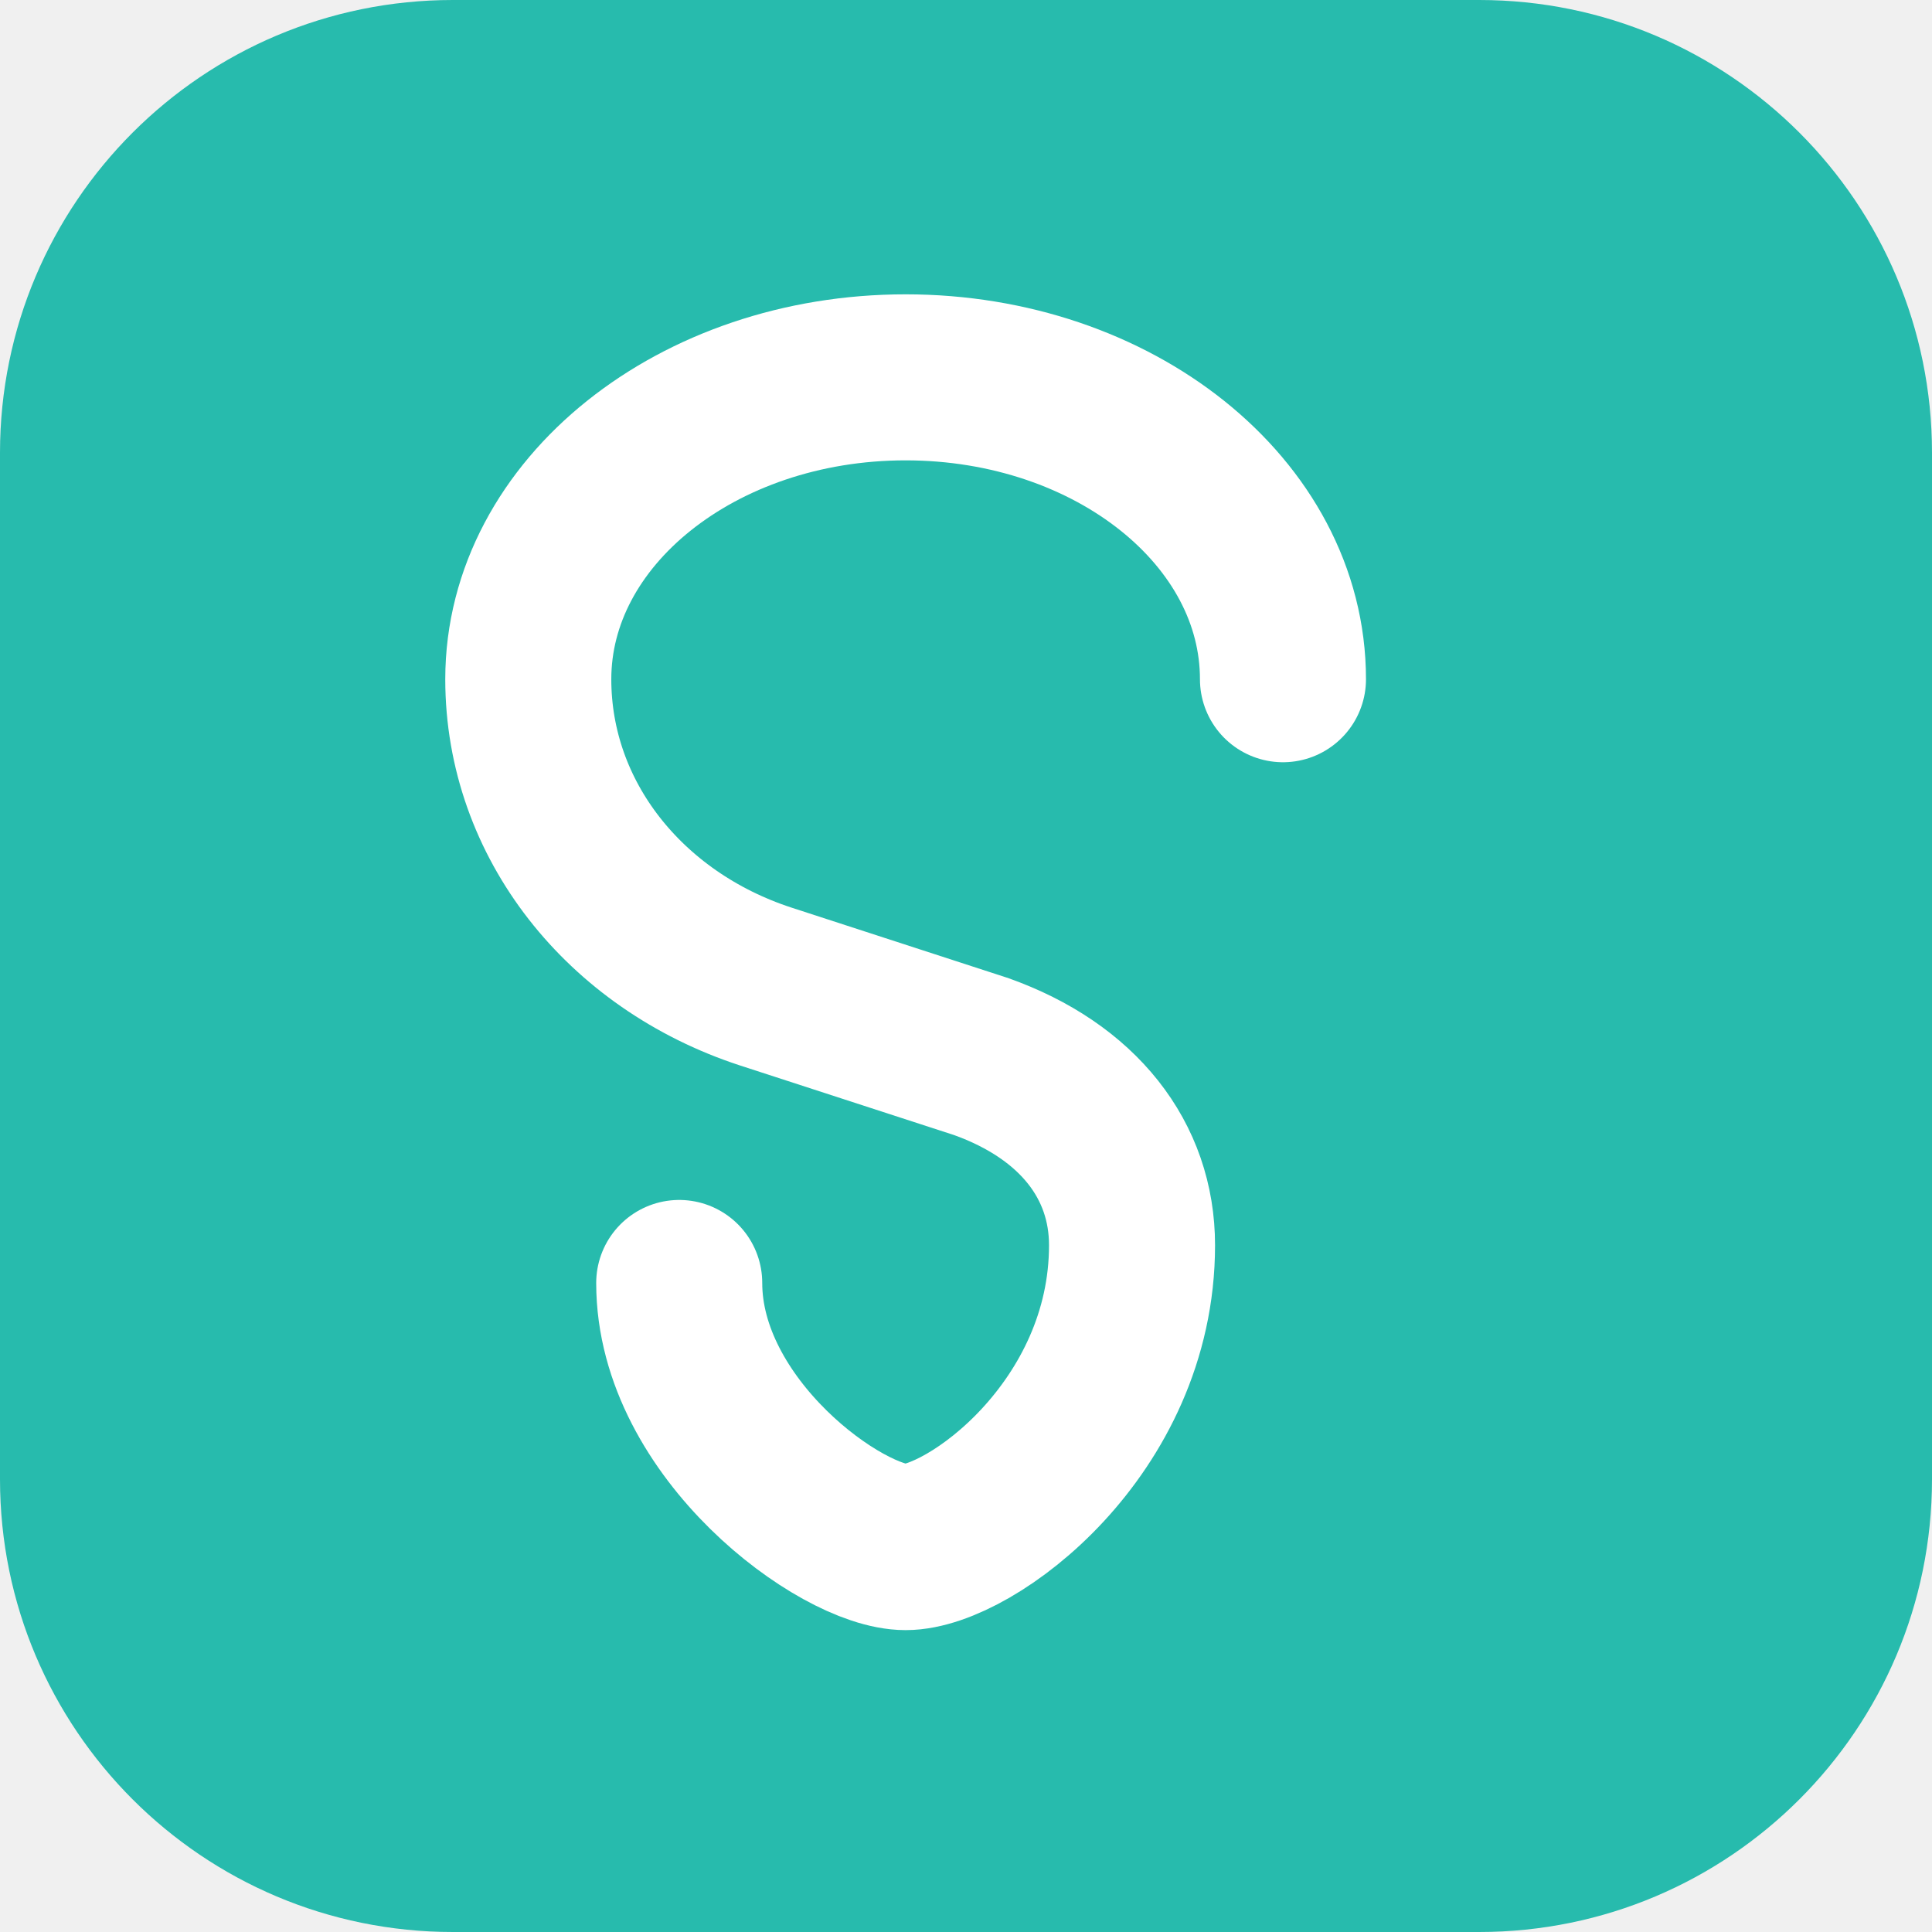
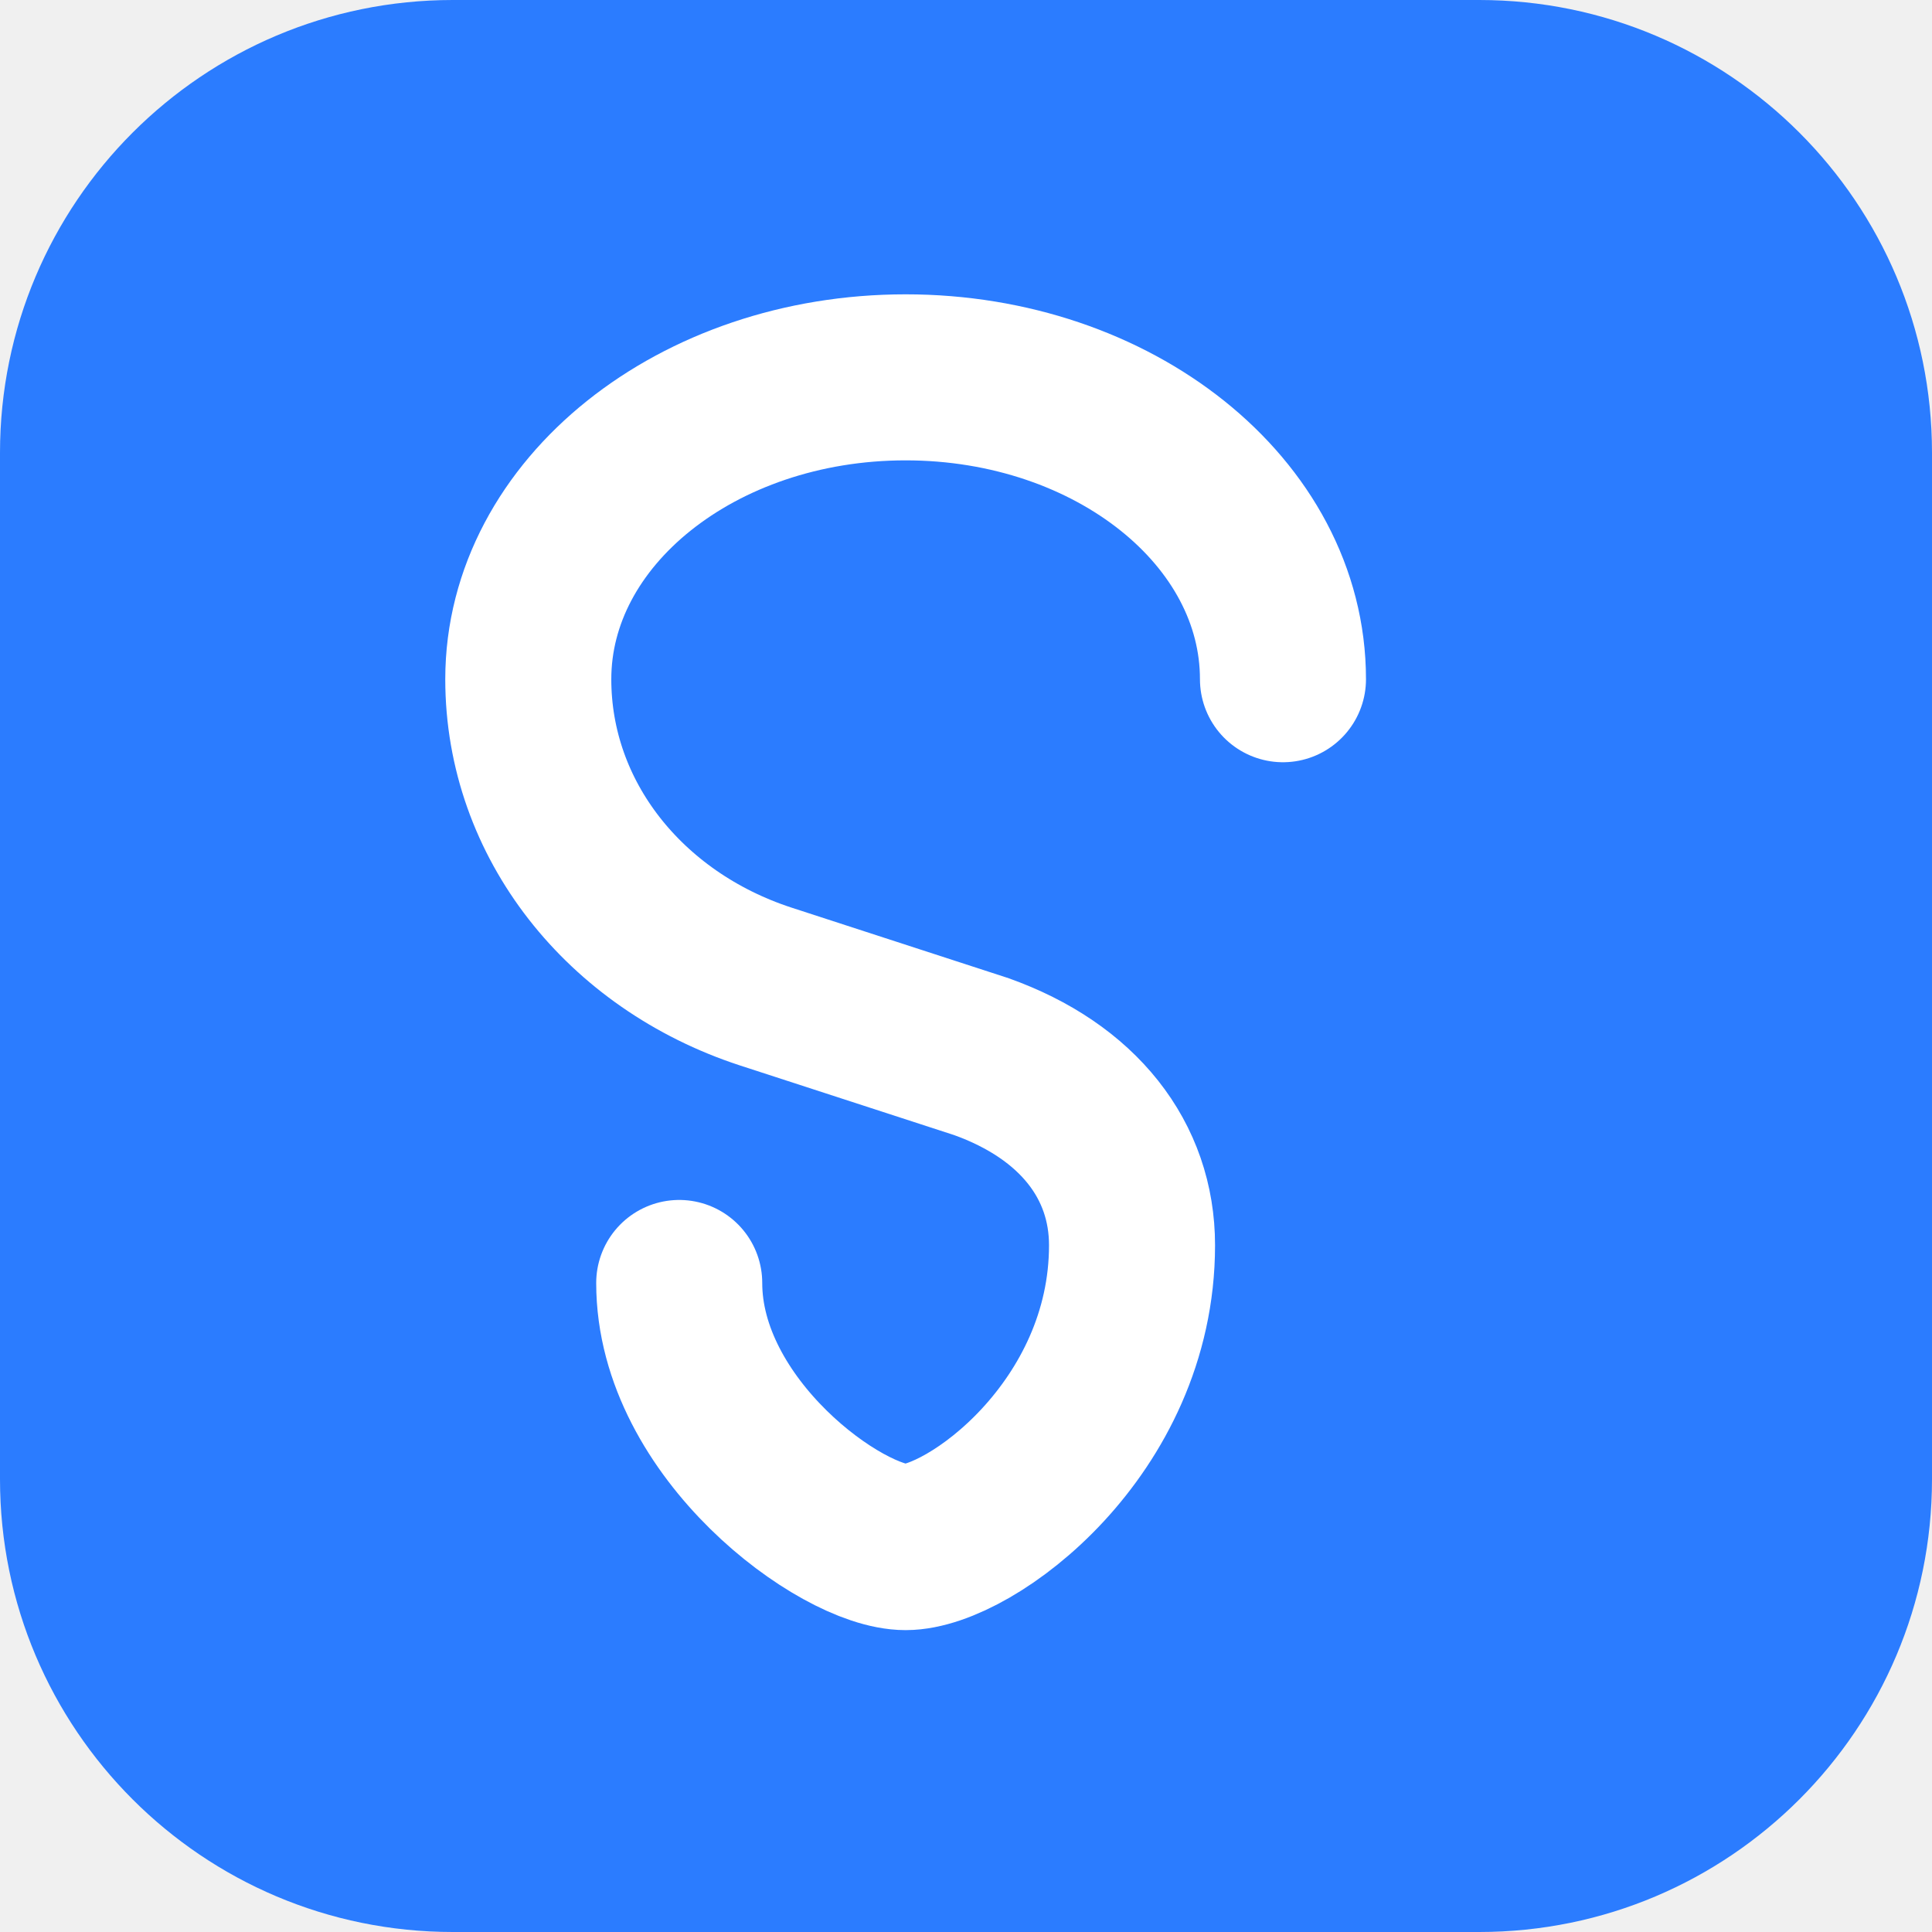
<svg xmlns="http://www.w3.org/2000/svg" viewBox="0 0 512 512">
-   <rect width="512" height="512" rx="120" fill="#27BBAD" />
+   <rect width="512" height="512" rx="120" fill="#2B7CFF" />
  <path d="M340 180C340 135.8 295.2 100 240 100S140 135.8 140 180c0 37.2 25.6 69.2 62.8 81.4L260 280c25.8 9.2 40 27.6 40 50 0 48.6-43 80-60 80s-60-31.4-60-70" stroke="#ffffff" stroke-width="44" stroke-linecap="round" stroke-linejoin="round" fill="none" />
</svg>
